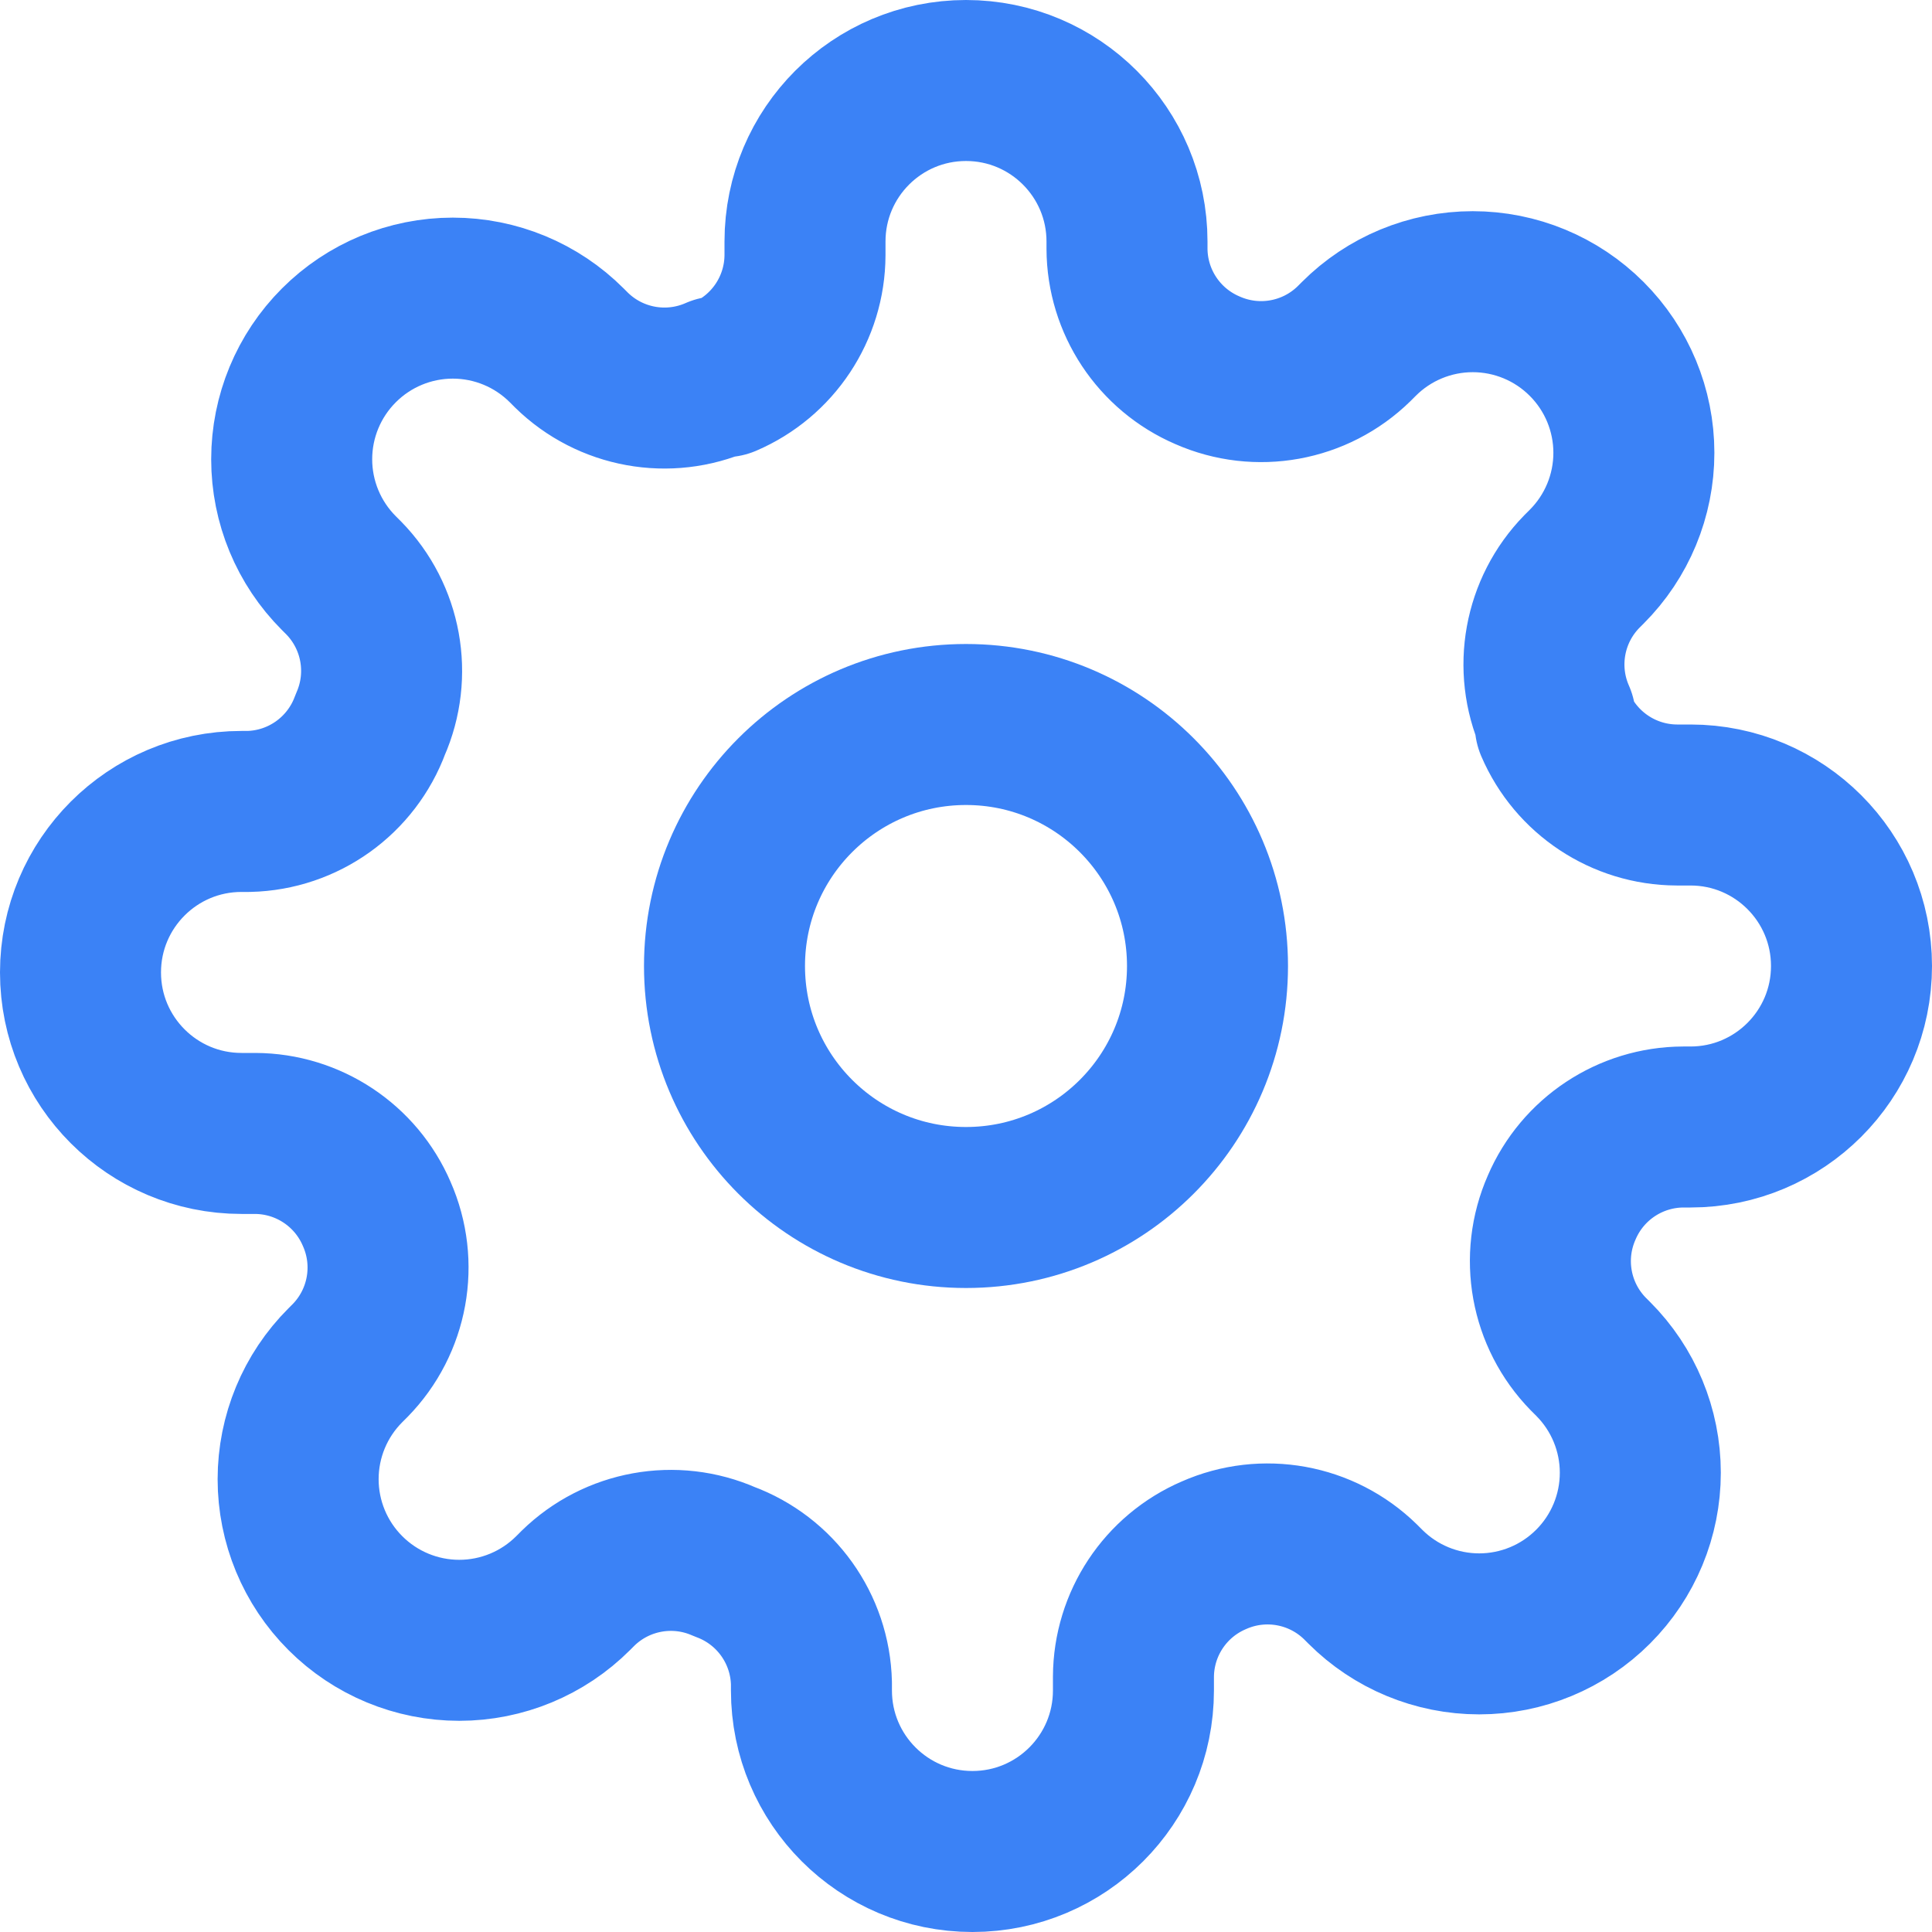
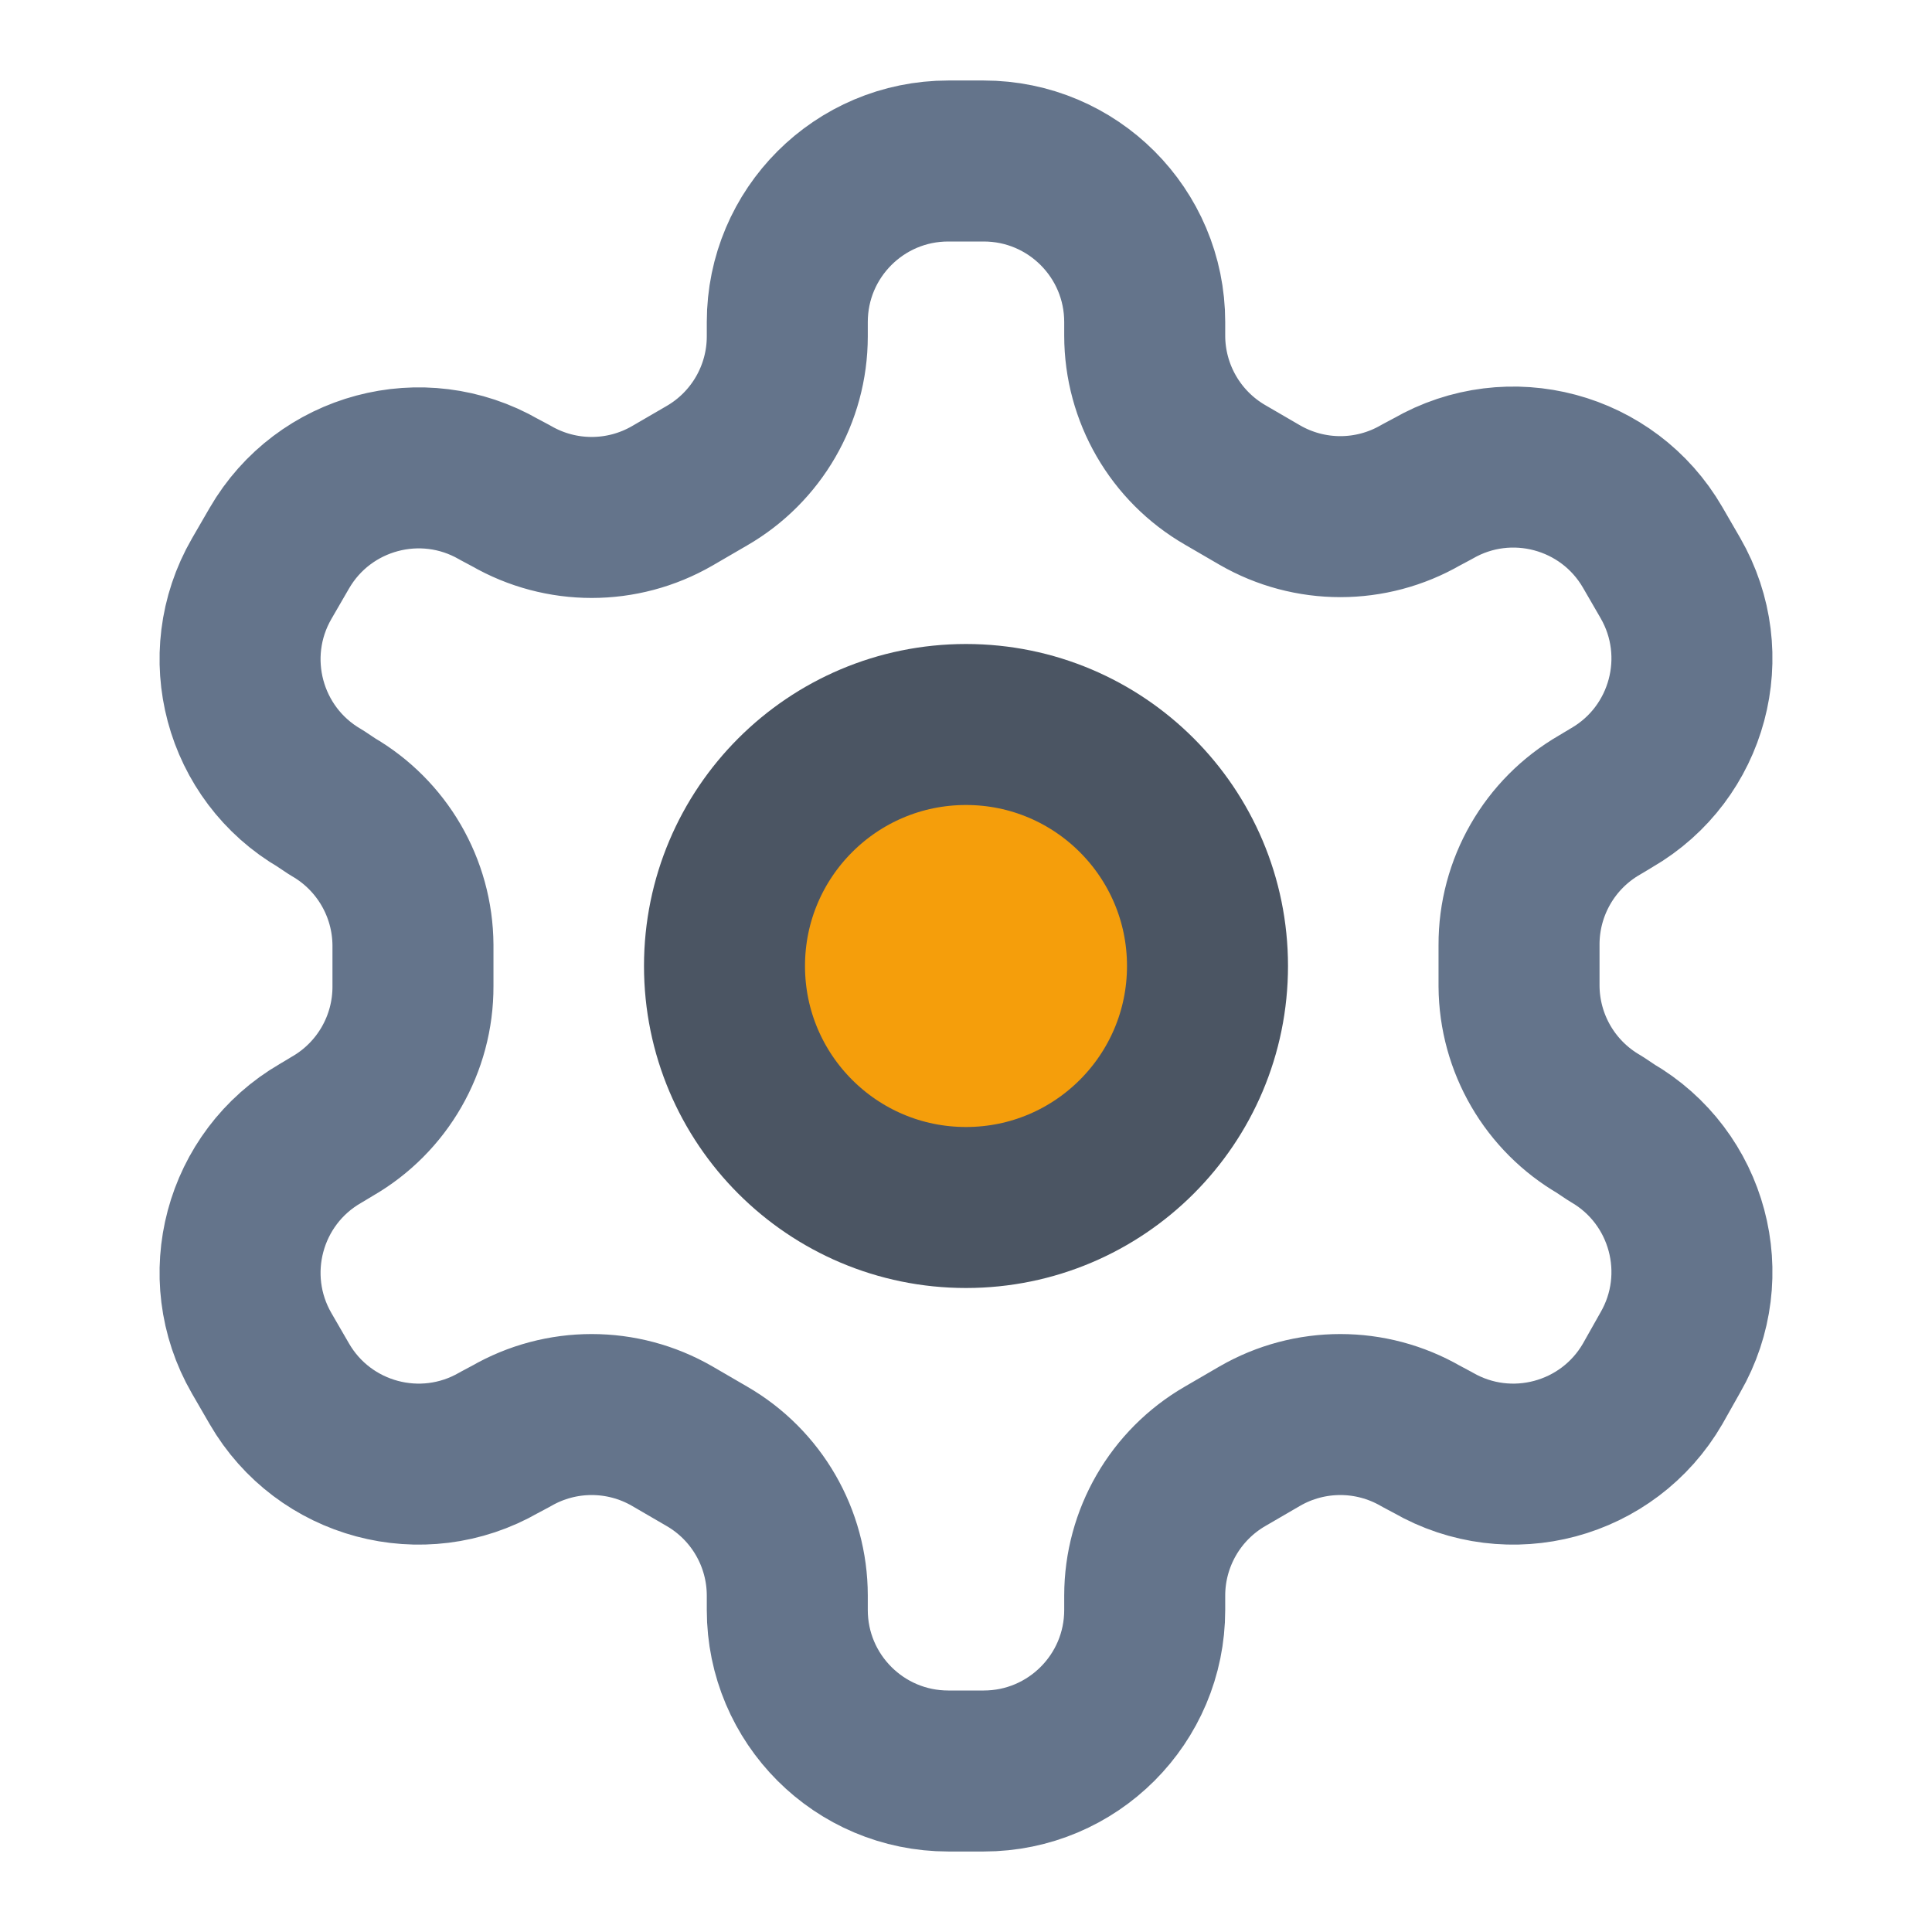
- <svg xmlns="http://www.w3.org/2000/svg" width="24" height="24" viewBox="0 0 24 24" fill="none">
-   <path d="M12 15C13.657 15 15 13.657 15 12C15 10.343 13.657 9 12 9C10.343 9 9 10.343 9 12C9 13.657 10.343 15 12 15Z" stroke="#3b82f6" stroke-width="2" stroke-linecap="round" stroke-linejoin="round" />
-   <path d="M19.4 15a1.65 1.65 0 0 0 .33 1.82l.06.06a2 2 0 0 1 0 2.83 2 2 0 0 1-2.83 0l-.06-.06a1.65 1.65 0 0 0-1.82-.33 1.65 1.65 0 0 0-1 1.51V21a2 2 0 0 1-2 2 2 2 0 0 1-2-2v-.09A1.65 1.65 0 0 0 9 19.4a1.65 1.65 0 0 0-1.82.33l-.06.06a2 2 0 0 1-2.83 0 2 2 0 0 1 0-2.83l.06-.06a1.65 1.65 0 0 0 .33-1.82 1.65 1.65 0 0 0-1.51-1H3a2 2 0 0 1-2-2 2 2 0 0 1 2-2h.09A1.65 1.65 0 0 0 4.6 9a1.65 1.65 0 0 0-.33-1.82l-.06-.06a2 2 0 0 1 0-2.83 2 2 0 0 1 2.83 0l.06.06a1.65 1.65 0 0 0 1.82.33H9a1.65 1.65 0 0 0 1-1.51V3a2 2 0 0 1 2-2 2 2 0 0 1 2 2v.09a1.65 1.65 0 0 0 1 1.51 1.65 1.65 0 0 0 1.82-.33l.06-.06a2 2 0 0 1 2.83 0 2 2 0 0 1 0 2.83l-.06.06a1.65 1.65 0 0 0-.33 1.82V9a1.65 1.65 0 0 0 1.51 1H21a2 2 0 0 1 2 2 2 2 0 0 1-2 2h-.09a1.65 1.65 0 0 0-1.51 1z" stroke="#3b82f6" stroke-width="2" stroke-linecap="round" stroke-linejoin="round" />
+ <svg xmlns="http://www.w3.org/2000/svg" width="24" height="24" viewBox="0 0 24 24" fill="none" stroke="#4b5563" stroke-width="2" stroke-linecap="round" stroke-linejoin="round">
+   <path d="M12.22 2h-.44a2 2 0 0 0-2 2v.18a2 2 0 0 1-1 1.73l-.43.25a2 2 0 0 1-2 0l-.15-.08a2 2 0 0 0-2.73.73l-.22.38a2 2 0 0 0 .73 2.73l.15.1a2 2 0 0 1 1 1.72v.51a2 2 0 0 1-1 1.74l-.15.09a2 2 0 0 0-.73 2.73l.22.38a2 2 0 0 0 2.73.73l.15-.08a2 2 0 0 1 2 0l.43.25a2 2 0 0 1 1 1.73V20a2 2 0 0 0 2 2h.44a2 2 0 0 0 2-2v-.18a2 2 0 0 1 1-1.73l.43-.25a2 2 0 0 1 2 0l.15.08a2 2 0 0 0 2.73-.73l.22-.39a2 2 0 0 0-.73-2.73l-.15-.1a2 2 0 0 1-1-1.72v-.51a2 2 0 0 1 1-1.74l.15-.09a2 2 0 0 0 .73-2.73l-.22-.38a2 2 0 0 0-2.73-.73l-.15.08a2 2 0 0 1-2 0l-.43-.25a2 2 0 0 1-1-1.73V4a2 2 0 0 0-2-2z" stroke="#64748b" />
+   <circle cx="12" cy="12" r="3" fill="#f59e0b" />
</svg>
